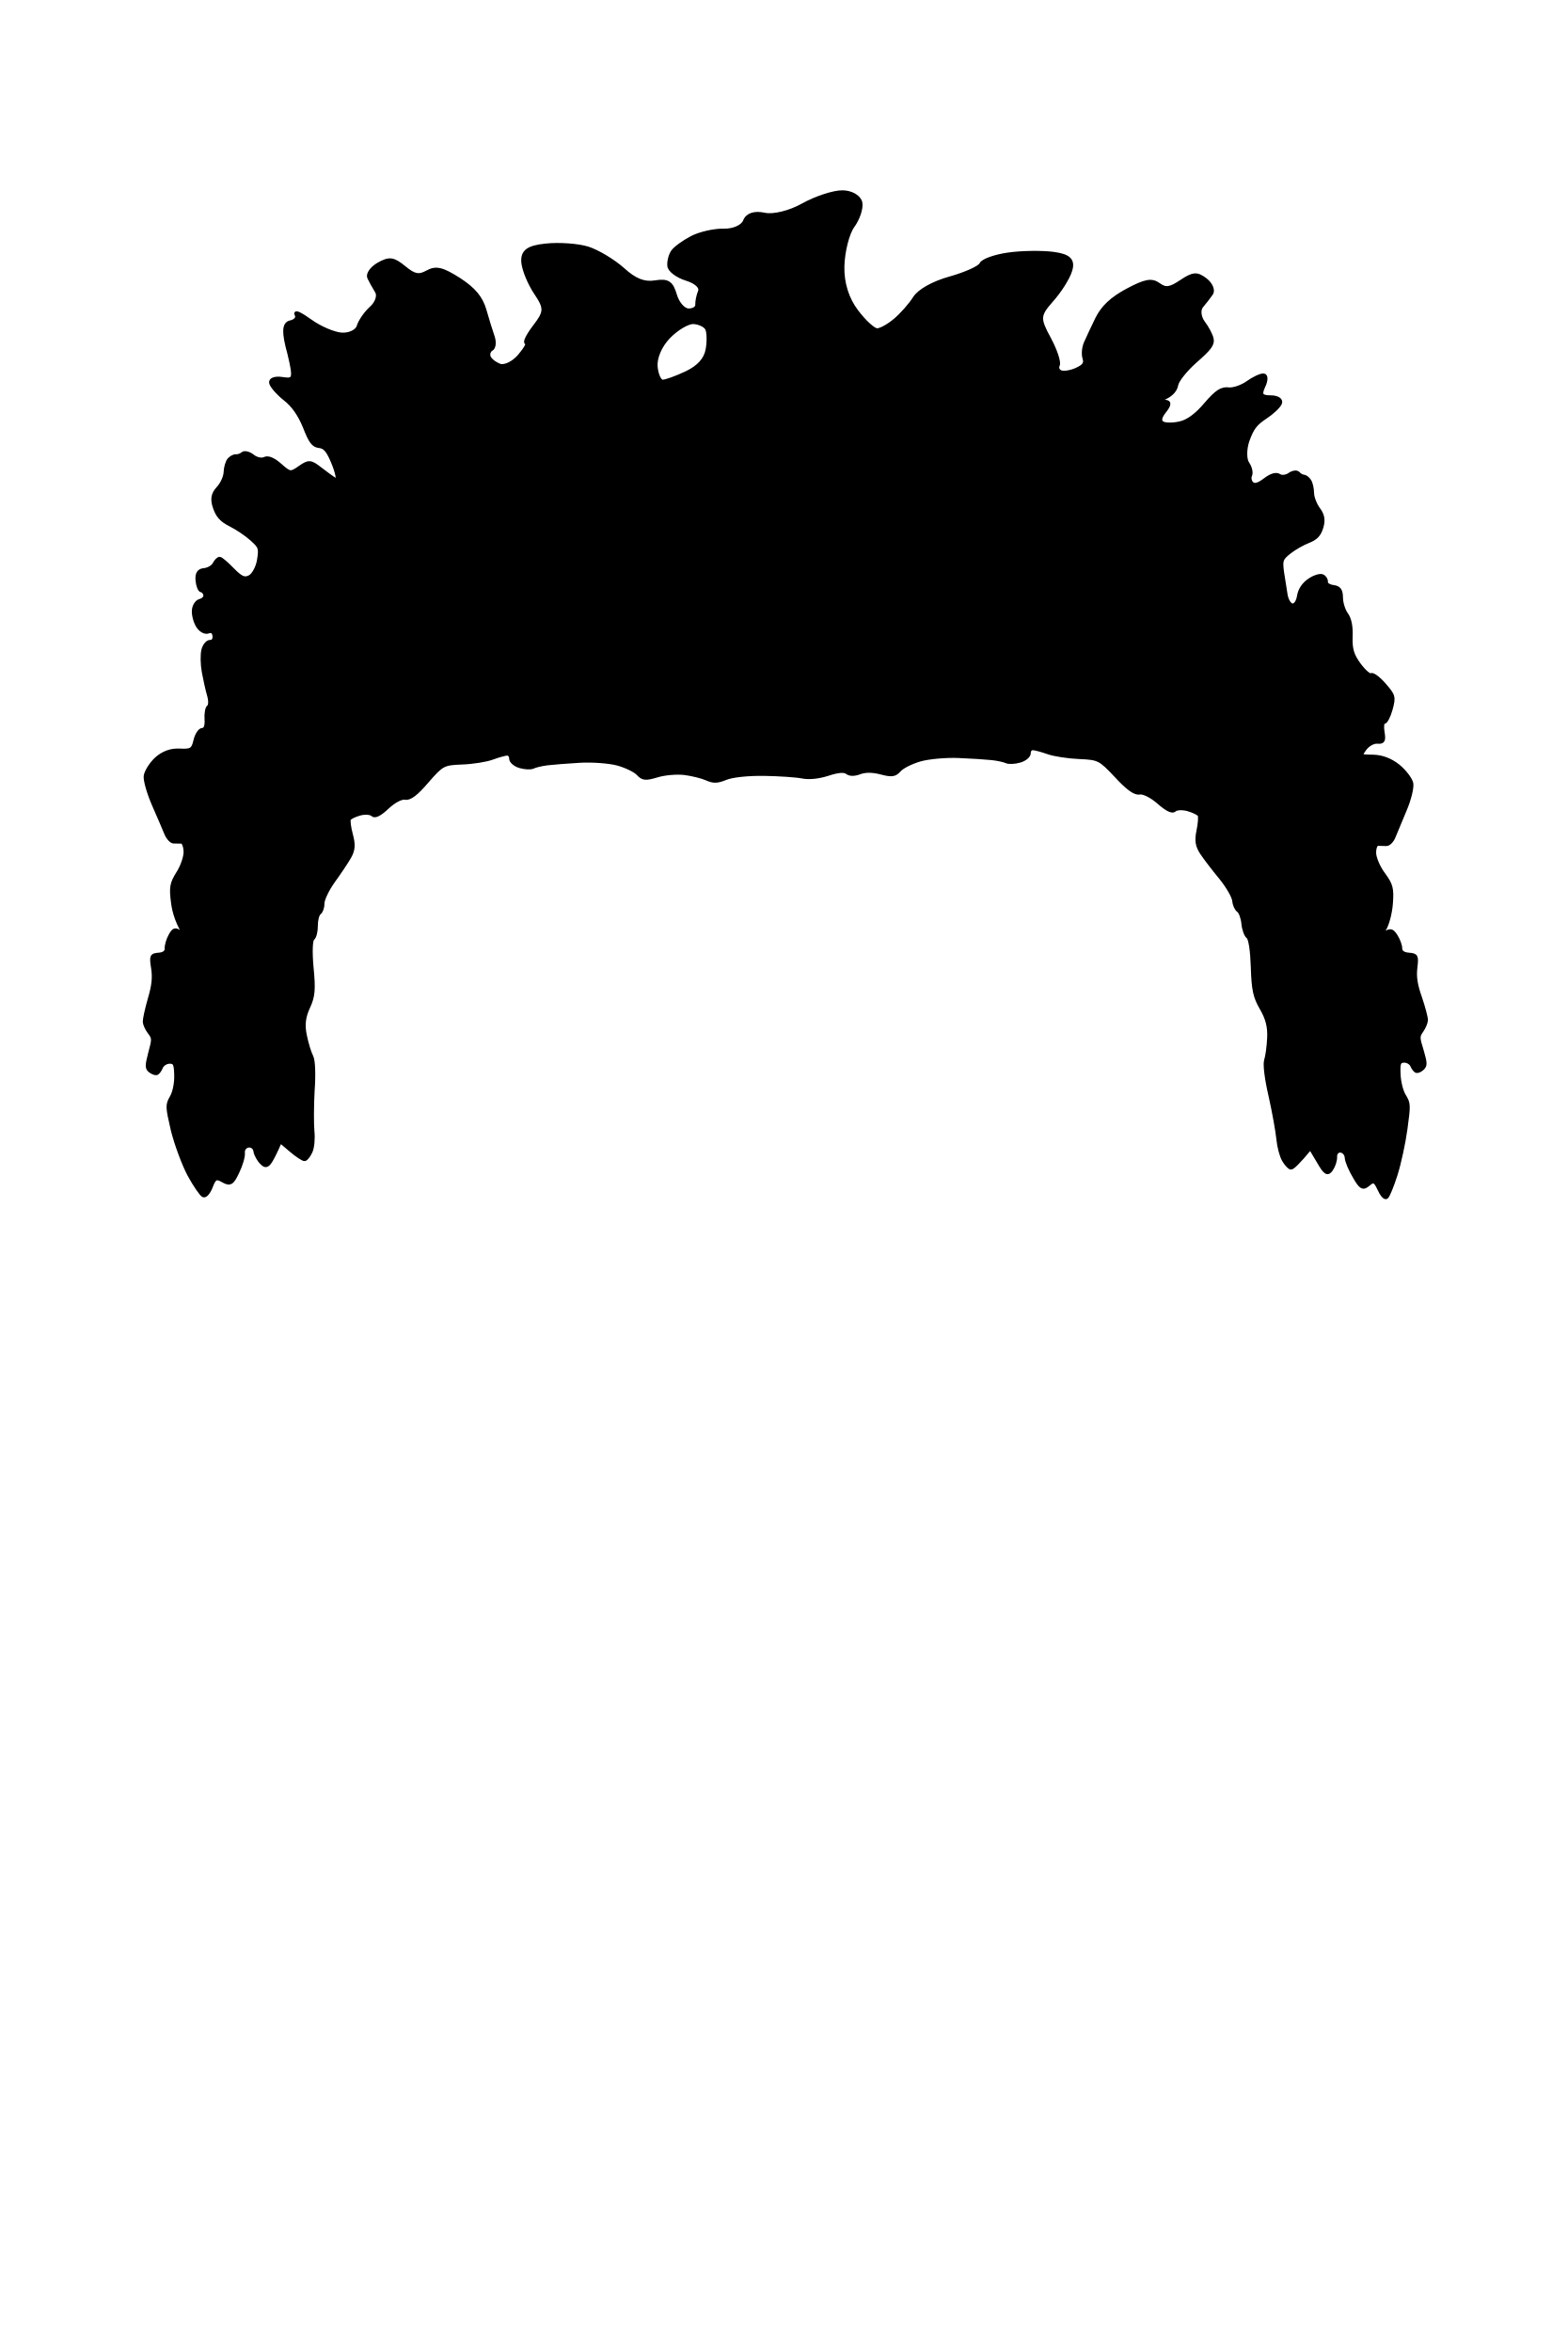
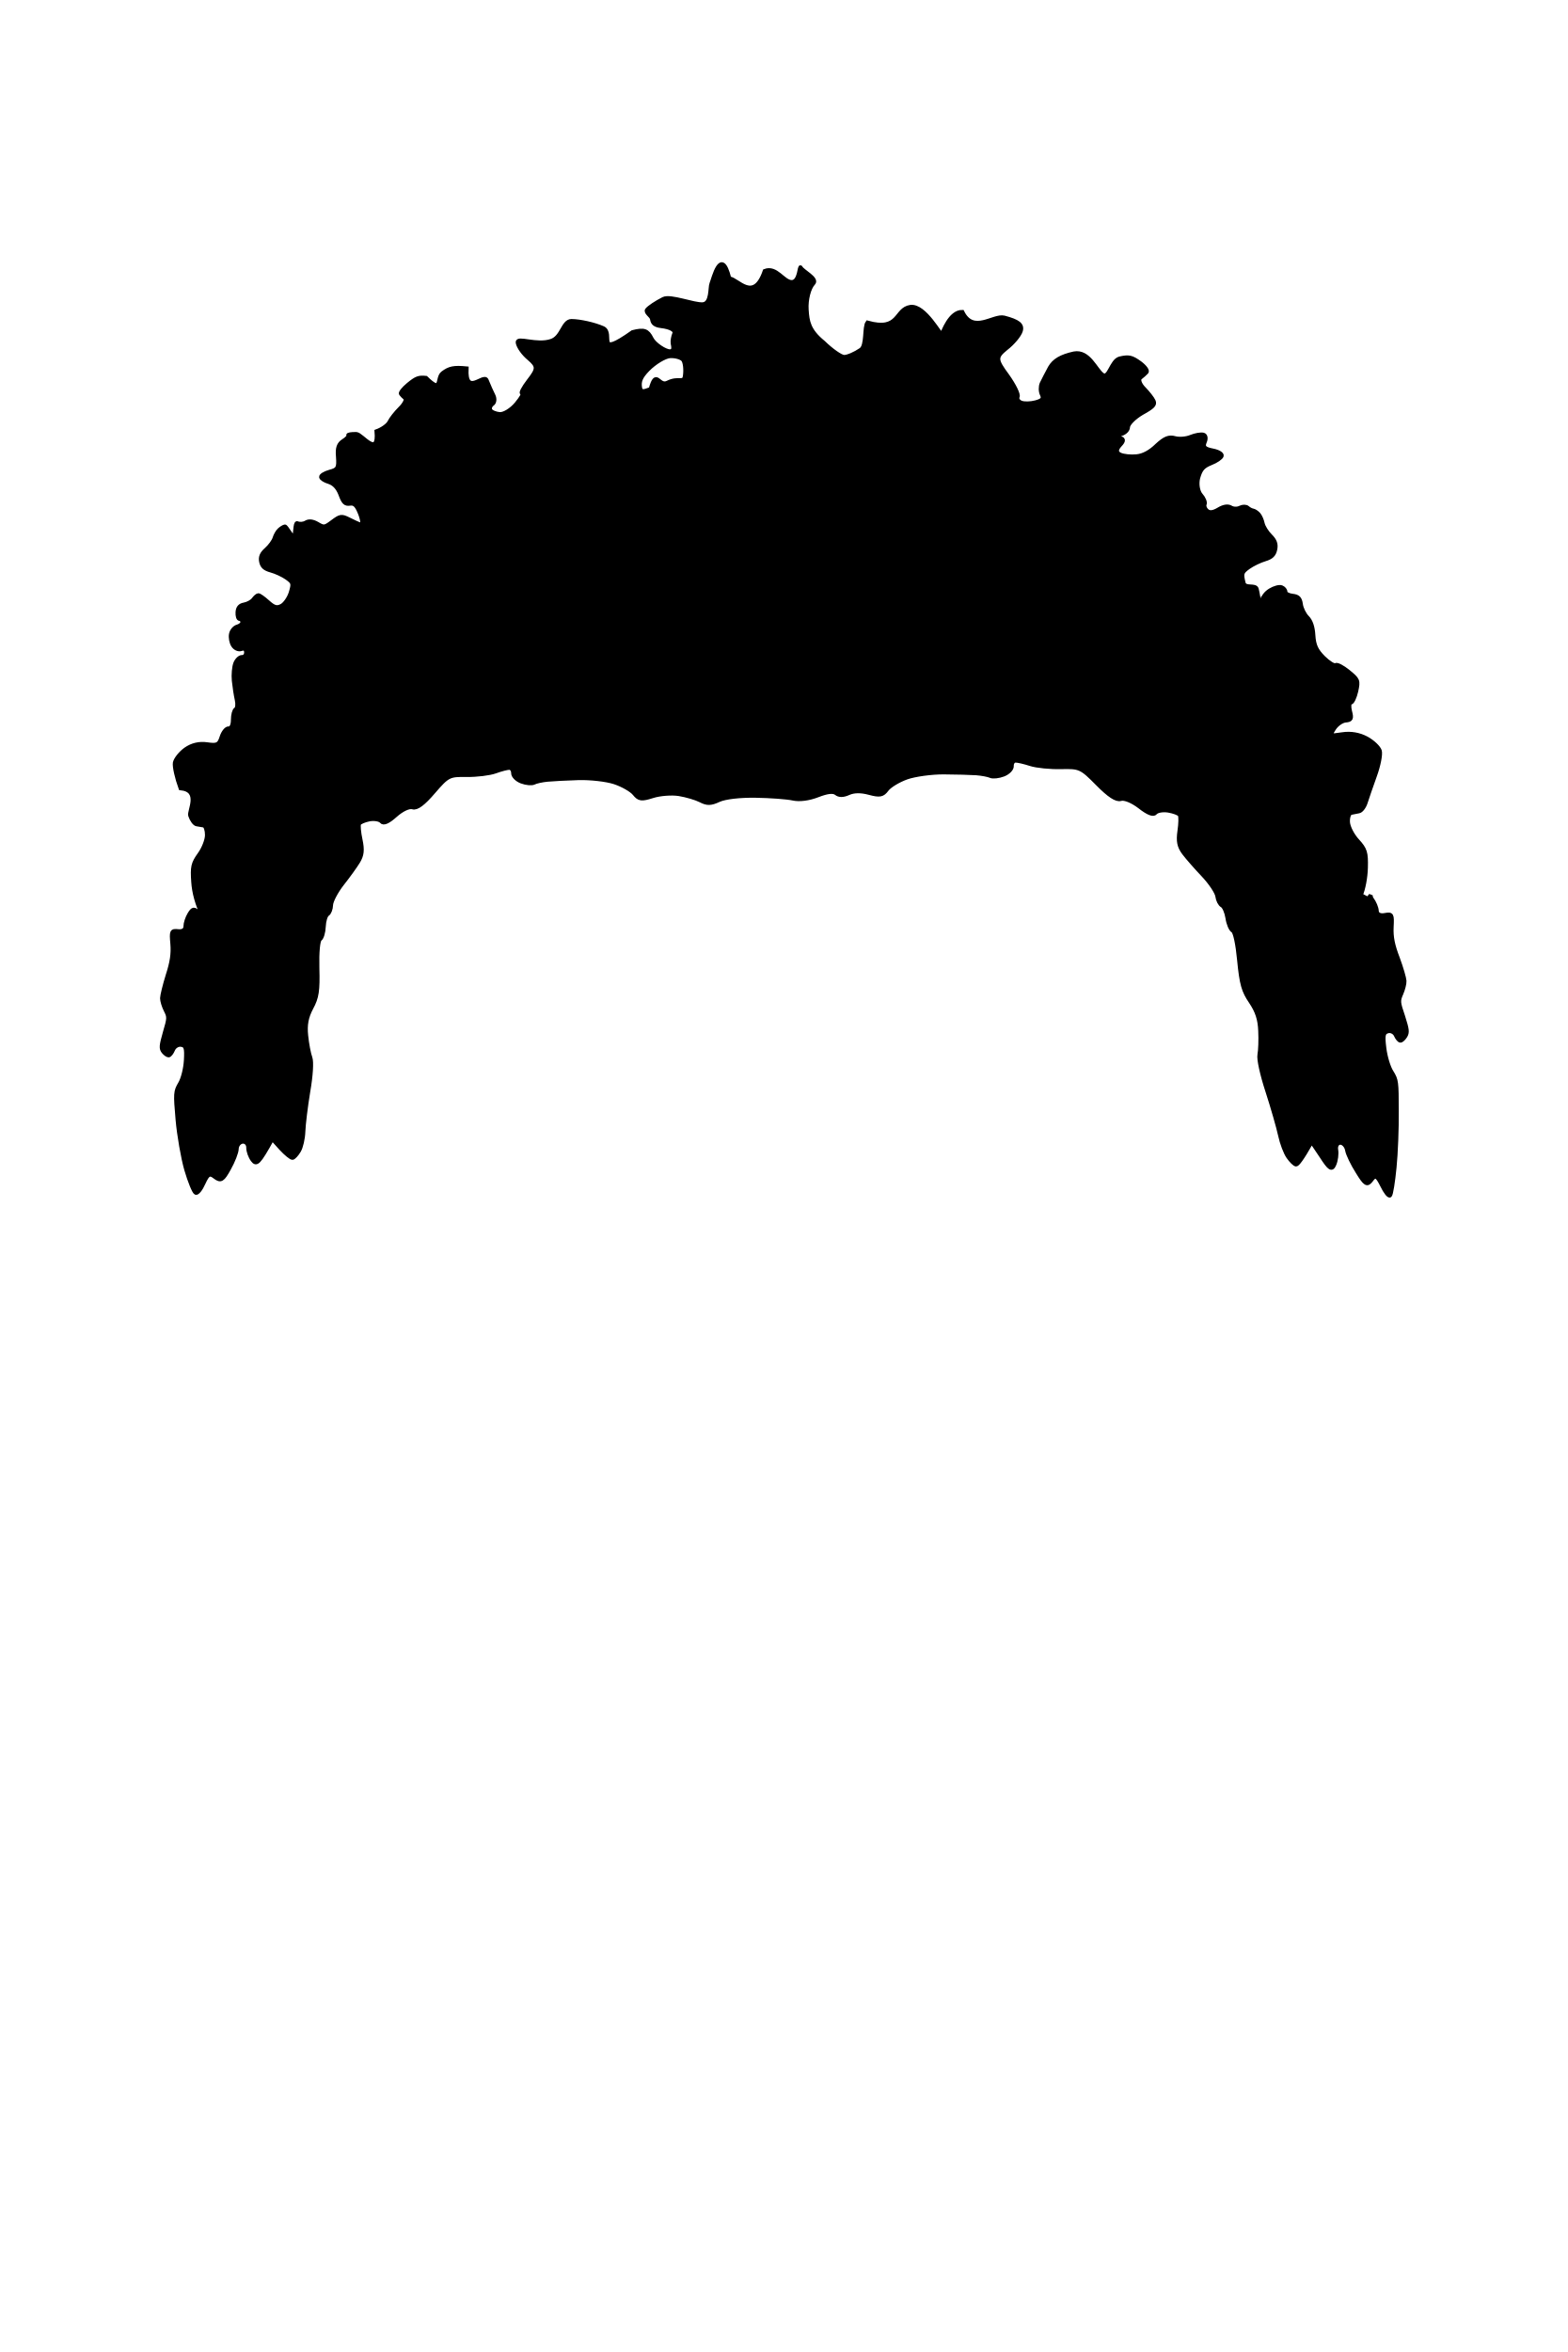
<svg xmlns="http://www.w3.org/2000/svg" viewBox="0 0 400 600" width="400" height="600">
-   <path id="curly-02" fill-rule="nonzero" d="M219.53 51.7C219.81 53.14 218.9 55.83 217.54 57.68C216.21 59.52 215.05 64.15 214.95 67.92C214.83 72.22 216.15 76.34 218.56 79.48C220.55 82.12 222.88 84.24 223.79 84.25C224.7 84.25 226.78 83.11 228.44 81.68C230.14 80.25 232.36 77.72 233.4 76.06C234.57 74.21 238.1 72.22 242.44 71.01C246.43 69.89 250.02 68.27 250.38 67.4C250.74 66.52 253.8 65.42 257.21 64.93C260.64 64.43 265.87 64.36 268.84 64.76C272.77 65.29 273.88 66.41 273.07 69.01C272.49 70.94 270.29 74.39 268.21 76.68C264.92 80.41 264.88 81.3 267.66 86.39C269.27 89.38 270.27 92.39 269.91 93.13C269.55 93.87 269.91 94.71 270.7 94.97C271.48 95.25 273.28 94.95 274.69 94.31C276.64 93.42 277.13 92.7 276.71 91.38C276.38 90.41 276.53 88.69 277.03 87.54C277.54 86.38 278.83 83.61 279.93 81.35C281.43 78.36 283.63 76.28 287.62 74.11C292.29 71.63 293.84 71.35 295.65 72.66C297.39 73.93 298.56 73.78 301.38 71.88C304.5 69.81 305.38 69.75 307.59 71.44C308.96 72.52 309.59 74.06 309.04 74.87C308.49 75.68 307.36 77.12 306.55 78.08C305.74 79.05 305.97 80.95 306.99 82.31C308.01 83.65 308.98 85.52 309.17 86.47C309.46 87.82 308.58 88.97 304.88 92.19C302.37 94.44 300.33 97.04 300.13 98.18C299.94 99.43 298.9 100.61 297.34 101.35C295.25 102.35 295.2 102.52 296.99 102.48C298.48 102.46 298.5 103.15 297.07 104.93C295.79 106.54 295.71 107.61 296.79 108.06C297.69 108.43 299.78 108.36 301.43 107.9C303.37 107.37 305.54 105.69 307.71 103.1C310.43 99.94 311.72 99.1 313.47 99.32C314.69 99.47 316.88 98.71 318.36 97.66C319.85 96.59 321.67 95.73 322.39 95.77C323.11 95.79 323.06 97.08 322.32 98.61C321.33 100.73 321.8 101.35 324.21 101.35C325.89 101.35 326.96 102.03 326.6 102.85C326.26 103.67 324.58 105.26 322.85 106.39C320.29 108.08 319.45 109.18 318.27 112.47C317.55 114.64 317.57 117.23 318.28 118.23C318.97 119.22 319.29 120.57 318.98 121.23C318.67 121.88 318.85 122.84 319.39 123.35C320.05 124 321.12 123.71 322.78 122.44C324.33 121.25 325.61 120.87 326.36 121.37C326.98 121.81 328.19 121.68 329.04 121.08C329.88 120.49 330.85 120.36 331.21 120.77C331.57 121.2 332.21 121.56 332.64 121.58C333.05 121.6 333.7 122.09 334.08 122.68C334.47 123.26 334.78 124.67 334.79 125.81C334.82 126.95 335.55 128.81 336.4 129.94C337.5 131.41 337.71 132.71 337.16 134.51C336.61 136.37 335.76 137.29 333.83 138.04C332.36 138.6 330.15 139.87 328.93 140.85C326.88 142.51 326.74 142.89 327.11 145.86C327.38 147.63 327.8 150.28 328.04 151.77C328.3 153.25 329.09 154.46 329.8 154.45C330.58 154.45 331.2 153.52 331.45 151.98C331.72 150.4 332.7 148.97 334.16 148.01C335.37 147.19 336.83 146.73 337.42 147C338 147.28 338.4 147.95 338.32 148.49C338.24 149.04 339.09 149.6 340.19 149.74C341.69 149.94 342.15 150.6 342.17 152.49C342.18 153.86 342.79 155.76 343.5 156.73C344.36 157.9 344.74 159.84 344.63 162.48C344.52 165.59 345 167.17 346.76 169.57C348.02 171.28 349.41 172.48 349.83 172.21C350.25 171.95 351.73 173.05 353.14 174.66C355.61 177.51 355.68 177.76 354.83 180.94C354.32 182.76 353.55 184.22 353.12 184.19C352.68 184.16 352.53 185.31 352.77 186.75C353.14 188.94 352.91 189.36 351.42 189.22C350.42 189.14 348.97 189.95 348.2 191.02C346.82 192.93 346.85 192.97 350.32 193.02C352.6 193.06 354.83 193.91 356.77 195.47C358.38 196.8 359.87 198.76 360.1 199.81C360.32 200.87 359.59 203.91 358.45 206.56C357.33 209.19 356.06 212.25 355.62 213.36C355.2 214.47 354.33 215.36 353.71 215.33C353.07 215.32 352.11 215.29 351.56 215.27C351.02 215.26 350.6 216.31 350.63 217.62C350.66 218.94 351.73 221.39 352.99 223.06C354.96 225.77 355.19 226.66 354.9 230.51C354.72 232.93 353.94 235.88 353.16 237.08L351.74 239.27C354.65 237.03 355.05 237.13 356.1 238.75C356.77 239.78 357.3 241.24 357.29 241.99C357.29 242.86 358.08 243.43 359.42 243.53C361.41 243.69 361.5 243.88 361.14 246.92C360.86 249.28 361.21 251.36 362.37 254.64C363.21 257.11 363.86 259.62 363.84 260.23C363.83 260.84 363.33 262.04 362.74 262.89C361.71 264.38 361.71 264.63 362.78 268.08C363.69 271.2 363.7 271.79 362.95 272.5C362.48 272.96 361.82 273.29 361.49 273.23C361.15 273.18 360.64 272.56 360.34 271.84C360.04 271.12 359.1 270.56 358.26 270.59C356.94 270.64 356.72 271.19 356.87 274.14C356.96 276.17 357.57 278.5 358.29 279.63C359.43 281.49 359.45 281.88 358.62 287.97C358.14 291.55 356.99 296.82 356.09 299.66C355.17 302.55 354.11 305.15 353.73 305.38C353.34 305.63 352.54 304.68 351.92 303.27C350.92 301.14 350.46 300.93 349.15 302.07C347.77 303.26 347.27 302.99 345.67 300.22C344.59 298.43 343.65 296.22 343.61 295.32C343.57 294.41 342.88 293.61 342.07 293.53C341.26 293.45 340.63 294.13 340.67 295.04C340.73 295.96 340.26 297.41 339.65 298.29C338.73 299.62 338.18 299.28 336.48 296.34L334.36 292.78C331.05 296.77 329.74 297.92 329.37 297.86C328.99 297.82 328.18 296.94 327.59 295.93C326.98 294.91 326.35 292.52 326.17 290.6C325.99 288.71 325.11 283.75 324.19 279.64C323.19 275.35 322.7 271.55 323.04 270.5C323.37 269.53 323.72 266.93 323.82 264.75C323.95 261.93 323.43 259.87 321.94 257.27C320.21 254.32 319.82 252.51 319.64 246.59C319.51 242.48 319.04 239.4 318.47 238.99C317.94 238.6 317.38 237.08 317.24 235.59C317.1 234.11 316.54 232.61 316.01 232.24C315.47 231.86 314.97 230.74 314.89 229.73C314.81 228.73 313.3 226.1 311.52 223.9C309.73 221.74 307.56 218.91 306.68 217.59C305.48 215.77 305.26 214.45 305.79 211.92C306.17 210.12 306.3 208.31 306.07 207.9C305.85 207.49 304.51 206.84 303.11 206.44C301.69 206.05 300.14 206.13 299.68 206.6C299.13 207.16 297.74 206.47 295.66 204.64C293.8 203.02 291.76 202.01 290.76 202.19C289.59 202.42 287.71 201.04 284.79 197.87C280.75 193.57 280.33 193.35 275.46 193.14C272.64 193.03 269.02 192.48 267.44 191.92C265.86 191.35 264.09 190.89 263.52 190.87C262.94 190.86 262.49 191.42 262.5 192.11C262.53 192.8 261.5 193.68 260.21 194.05C258.93 194.43 257.4 194.49 256.81 194.22C256.22 193.93 254.54 193.57 253.09 193.41C251.62 193.25 247.8 193 244.57 192.87C241.33 192.74 236.92 193.14 234.77 193.75C232.6 194.37 230.21 195.56 229.46 196.4C228.31 197.7 227.58 197.8 224.81 197.08C222.64 196.51 220.81 196.5 219.39 197.02C217.96 197.56 216.86 197.56 216.13 197C215.38 196.45 213.79 196.59 211.25 197.42C208.93 198.18 206.42 198.44 204.74 198.1C203.23 197.79 198.82 197.49 194.94 197.43C190.76 197.38 186.78 197.81 185.19 198.47C183.02 199.36 182.06 199.39 180.32 198.61C179.13 198.08 176.59 197.45 174.66 197.21C172.74 196.97 169.61 197.23 167.7 197.81C164.69 198.71 164.05 198.65 162.83 197.34C162.06 196.51 159.69 195.37 157.54 194.79C155.42 194.23 151.08 193.9 147.91 194.09C144.76 194.27 141.02 194.57 139.61 194.74C138.18 194.92 136.56 195.31 136 195.6C135.43 195.88 133.94 195.82 132.68 195.45C131.42 195.09 130.4 194.2 130.41 193.5C130.41 192.8 129.96 192.23 129.4 192.25C128.85 192.27 127.13 192.74 125.6 193.31C124.08 193.88 120.58 194.44 117.85 194.53C113.14 194.71 112.74 194.92 108.98 199.24C106.3 202.4 104.55 203.76 103.41 203.52C102.44 203.32 100.53 204.31 98.83 205.9C96.93 207.7 95.64 208.36 95.08 207.79C94.61 207.31 93.12 207.19 91.78 207.56C90.45 207.92 89.21 208.55 89.02 208.95C88.83 209.36 89.07 211.18 89.56 213C90.24 215.54 90.13 216.84 89.11 218.63C88.38 219.92 86.53 222.67 85 224.78C83.48 226.91 82.27 229.47 82.29 230.45C82.31 231.43 81.93 232.53 81.45 232.88C80.97 233.24 80.59 234.7 80.6 236.13C80.62 237.58 80.25 239.06 79.77 239.42C79.26 239.82 79.14 242.8 79.5 246.75C80.06 252.43 79.92 254.16 78.6 256.98C77.47 259.46 77.24 261.43 77.78 264.11C78.2 266.17 78.95 268.63 79.44 269.55C79.95 270.53 80.08 274.13 79.78 278.21C79.56 282.11 79.56 286.84 79.73 288.64C79.92 290.47 79.71 292.77 79.24 293.77C78.78 294.77 78.11 295.64 77.75 295.7C77.4 295.77 75.81 294.73 74.26 293.41L71.51 291.07C68.65 297.54 68.12 297.9 66.86 296.68C66.03 295.87 65.26 294.5 65.15 293.61C65.04 292.73 64.23 292.12 63.36 292.25C62.5 292.38 61.88 293.2 61.99 294.08C62.1 294.96 61.45 297.18 60.56 299.01C59.22 301.86 58.7 302.17 56.9 301.15C55.19 300.16 54.68 300.41 53.83 302.63C53.29 304.09 52.44 305.13 51.92 304.94C51.41 304.75 49.74 302.32 48.25 299.57C46.83 296.87 44.95 291.77 44.08 288.26C42.69 282.26 42.68 281.87 43.82 279.9C44.52 278.72 45.01 276.34 44.95 274.32C44.89 271.37 44.62 270.83 43.23 270.86C42.33 270.88 41.36 271.53 41.06 272.29C40.76 273.04 40.24 273.72 39.9 273.78C39.57 273.84 38.85 273.56 38.31 273.13C37.48 272.47 37.48 271.86 38.32 268.62C39.29 265.06 39.28 264.8 38.16 263.34C37.52 262.5 36.96 261.3 36.93 260.67C36.9 260.05 37.46 257.45 38.19 254.91C39.2 251.53 39.44 249.4 39.06 247C38.58 243.88 38.65 243.69 40.56 243.53C41.84 243.43 42.57 242.85 42.52 241.97C42.47 241.21 42.9 239.72 43.48 238.68C44.39 237.05 44.75 236.95 46.1 238.03L47.67 239.26C45.37 235.79 44.45 232.77 44.14 230.29C43.63 226.32 43.79 225.41 45.48 222.7C46.55 221.02 47.4 218.54 47.34 217.19C47.29 215.83 46.82 214.72 46.31 214.71C45.8 214.71 44.9 214.69 44.31 214.68C43.72 214.67 42.85 213.71 42.38 212.54C41.9 211.36 40.5 208.09 39.25 205.26C37.99 202.39 37.05 199.11 37.16 198.01C37.29 196.9 38.52 194.91 39.92 193.61C41.62 192.07 43.66 191.34 45.85 191.46C48.82 191.62 49.31 191.3 49.86 188.91C50.2 187.42 51.02 186.2 51.67 186.19C52.42 186.19 52.81 185.18 52.69 183.51C52.59 182.04 52.84 180.6 53.27 180.3C53.69 180.01 53.73 178.7 53.33 177.36C52.94 176.02 52.34 173.35 51.99 171.41C51.63 169.47 51.59 166.92 51.9 165.76C52.21 164.6 53.01 163.69 53.68 163.74C54.36 163.79 54.83 163.1 54.72 162.22C54.58 161.16 54.04 160.77 53.15 161.11C52.38 161.4 51.28 160.85 50.58 159.8C49.9 158.8 49.4 157.01 49.45 155.82C49.49 154.63 50.21 153.49 51.04 153.28C51.88 153.07 52.49 152.41 52.39 151.81C52.3 151.21 51.85 150.67 51.41 150.62C50.97 150.57 50.51 149.42 50.39 148.06C50.23 146.37 50.75 145.54 52.06 145.43C53.12 145.34 54.33 144.65 54.73 143.88C55.12 143.13 55.72 142.52 56.06 142.55C56.4 142.57 57.88 143.84 59.35 145.36C61.51 147.55 62.38 147.9 63.74 147.21C64.68 146.73 65.74 144.83 66.06 142.98C66.57 139.78 66.47 139.49 64.18 137.45C62.85 136.25 60.39 134.61 58.73 133.79C56.53 132.69 55.53 131.56 54.82 129.44C54.11 127.39 54.33 126.02 55.62 124.64C56.63 123.58 57.51 121.72 57.55 120.51C57.59 119.29 58.01 117.84 58.48 117.29C58.96 116.74 59.76 116.33 60.25 116.38C60.75 116.43 61.51 116.15 61.96 115.76C62.41 115.38 63.53 115.66 64.46 116.4C65.4 117.15 66.76 117.45 67.5 117.07C68.38 116.62 69.77 117.2 71.47 118.71C73.96 120.91 74.16 120.94 76.51 119.3C78.8 117.7 79.23 117.73 81.7 119.66C83.17 120.81 84.95 122.09 85.66 122.49C86.44 122.94 86.31 121.4 85.29 118.68C83.85 115.03 83.01 113.96 81.5 113.8C79.96 113.64 79.25 112.69 77.78 108.91C76.45 105.67 74.8 103.34 72.74 101.74C71.06 100.42 69.46 98.63 69.19 97.75C68.9 96.85 70.19 96.38 72.06 96.68C75.19 97.18 75.36 96.59 73.82 90.15C72.35 84.84 72.39 82.59 74.11 82.23C75.45 81.95 76.15 81.05 75.66 80.24C75.15 79.42 76.75 80.19 79.19 81.94C81.58 83.68 85.14 85.2 87.13 85.35C89.15 85.49 91.13 84.55 91.51 83.25C91.9 81.94 93.36 79.84 94.75 78.59C96.18 77.33 96.84 75.42 96.17 74.35C95.51 73.27 94.61 71.68 94.21 70.82C93.8 69.96 94.86 68.45 96.59 67.45C99.37 65.89 100.3 66.01 103.13 68.31C105.68 70.42 106.89 70.65 109.03 69.46C111.25 68.23 112.82 68.6 117.16 71.37C120.88 73.78 122.7 75.97 123.61 79.09C124.28 81.44 125.22 84.5 125.71 85.89C126.19 87.28 126.03 88.68 125.39 89.03C124.74 89.37 124.43 90.28 124.7 91.05C124.96 91.82 126.22 92.81 127.49 93.28C128.76 93.74 131.04 92.63 132.58 90.82C134.15 88.98 134.97 87.46 134.39 87.45C133.8 87.43 134.7 85.6 136.42 83.33C139.29 79.62 139.36 78.63 136.81 74.83C135.17 72.43 133.67 68.84 133.51 66.87C133.3 64.17 134.76 63.09 139.28 62.63C142.63 62.27 147.46 62.61 149.97 63.39C152.45 64.17 156.5 66.6 158.94 68.78C161.96 71.53 164.33 72.47 167.11 72.03C170.37 71.5 171.29 72.1 172.23 75.3C172.85 77.42 174.38 79.15 175.65 79.19C176.92 79.23 177.94 78.59 177.9 77.76C177.86 76.92 178.17 75.39 178.6 74.35C179.06 73.22 177.67 71.9 175.19 71.13C172.86 70.41 170.86 68.92 170.77 67.82C170.66 66.71 171.07 65.09 171.68 64.22C172.28 63.34 174.45 61.75 176.52 60.68C178.61 59.59 182.32 58.76 184.74 58.83C187.15 58.89 189.55 57.82 190.08 56.42C190.69 54.81 192.53 54.2 195.09 54.77C197.33 55.26 201.59 54.21 204.86 52.36C208.14 50.53 212.71 49.02 214.95 49.05C217.18 49.05 219.23 50.25 219.53 51.7ZM180.37 83.76C179.89 82.94 178.33 82.22 176.9 82.17C175.48 82.11 172.59 83.82 170.54 85.96C168.36 88.24 167.08 91.33 167.3 93.59C167.49 95.64 168.27 97.34 169.04 97.36C169.8 97.39 172.52 96.42 175.1 95.2C178.3 93.68 180.11 91.71 180.55 89.13C180.93 87 180.85 84.57 180.37 83.76Z" fill="$[hairColor]" stroke="#000" stroke-width="1" />
+   <path id="curly-02" fill-rule="nonzero" d="M204.33 68.28C204.71 69.15 208.7 71.12 207.55 72.27C206.42 73.43 205.66 76.45 205.83 79C206.02 82 206.33 84.28 210.07 87.33C212.15 89.35 214.51 91.02 215.37 91.05C216.24 91.07 218.15 90.25 219.64 89.22C221.16 88.21 220.46 83.45 221.33 82.28C229.69 84.63 228.31 78.83 232.33 78.28C236.01 77.83 240.07 85.83 240.33 85.28C240.6 84.73 242.41 79.49 245.54 79.56C248.33 85.28 253.47 80.32 256.22 81.01C259.83 81.96 260.94 82.84 260.47 84.4C260.11 85.57 258.42 87.58 256.72 88.88C253.99 91.11 254.03 91.74 257.03 95.81C258.77 98.24 259.94 100.65 259.67 101.19C259.4 101.72 259.79 102.41 260.55 102.7C261.31 103.01 262.95 102.97 264.21 102.63C265.95 102.18 266.34 101.7 265.84 100.65C265.45 99.88 265.44 98.61 265.79 97.82C266.16 97.05 267.09 95.23 267.87 93.79C268.93 91.95 270.7 90.9 274.03 90.16C277.84 89.44 279.6 94.43 281.33 95.61C282.99 96.76 283.53 92.04 285.68 91.45C288.02 90.9 288.75 91.07 290.84 92.57C292.14 93.52 292.9 94.58 292.56 94.94C292.22 95.31 291.49 95.96 290.94 96.38C290.39 96.82 290.84 98.08 291.91 99.15C292.96 100.22 294.06 101.62 294.35 102.28C294.79 103.23 294.19 103.83 291.37 105.39C289.41 106.55 287.88 108.11 287.83 108.91C287.8 109.8 286.98 110.53 285.65 110.88C283.85 111.36 283.82 111.48 285.44 111.68C286.79 111.86 286.88 112.39 285.76 113.56C284.75 114.66 284.78 115.48 285.81 115.96C286.67 116.36 288.57 116.55 290.03 116.39C291.74 116.23 293.52 115.24 295.17 113.62C297.22 111.74 298.25 111.34 299.82 111.77C300.91 112.07 302.72 111.91 303.85 111.43C304.98 110.97 306.41 110.72 307.03 110.88C307.65 111.02 307.8 111.86 307.4 112.75C306.86 114.02 307.35 114.52 309.44 114.92C310.89 115.2 311.9 115.83 311.72 116.32C311.55 116.82 310.33 117.65 308.99 118.17C306.97 119 306.36 119.68 305.72 121.93C305.33 123.46 305.66 125.42 306.41 126.25C307.15 127.08 307.59 128.15 307.38 128.62C307.17 129.09 307.45 129.85 307.99 130.3C308.66 130.87 309.6 130.74 310.96 129.92C312.22 129.16 313.32 129 314.06 129.45C314.67 129.84 315.74 129.86 316.42 129.5C317.09 129.16 317.94 129.17 318.32 129.51C318.7 129.85 319.31 130.18 319.69 130.23C320.07 130.29 320.71 130.71 321.13 131.17C321.55 131.63 322.01 132.69 322.18 133.52C322.35 134.36 323.24 135.79 324.15 136.69C325.32 137.85 325.68 138.83 325.39 140.15C325.11 141.53 324.44 142.19 322.77 142.69C321.48 143.07 319.58 143.99 318.55 144.73C316.81 146 316.72 146.31 317.33 148.76C317.74 150.22 320.32 149.04 320.67 150.28C321.03 151.52 321.01 153.29 321.67 153.28C321.82 153.28 321.91 153.35 321.97 153.46C322.18 152.31 322.94 151.28 324.07 150.59C325.13 149.94 326.43 149.58 327 149.81C327.56 150.03 328 150.56 327.98 150.99C327.96 151.43 328.8 151.87 329.83 151.98C331.23 152.13 331.73 152.65 331.93 154.14C332.07 155.22 332.81 156.73 333.56 157.48C334.47 158.39 335 159.93 335.12 162.07C335.28 164.61 335.84 165.88 337.68 167.73C339 169.04 340.39 169.9 340.76 169.65C341.14 169.39 342.6 170.15 344.04 171.33C346.56 173.39 346.65 173.59 346.06 176.31C345.7 177.89 345.07 179.22 344.66 179.26C344.25 179.29 344.17 180.29 344.48 181.49C344.96 183.31 344.77 183.7 343.35 183.81C342.4 183.89 341.08 184.81 340.41 185.86C339.2 187.77 339.23 187.79 342.52 187.3C344.67 186.97 346.82 187.35 348.72 188.37C350.31 189.24 351.81 190.68 352.07 191.55C352.33 192.43 351.78 195.27 350.83 197.88C349.89 200.5 348.82 203.59 348.47 204.71C348.12 205.84 347.34 206.86 346.75 206.97C346.15 207.1 345.24 207.27 344.73 207.37C344.22 207.47 343.86 208.56 343.95 209.8C344.04 211.05 345.15 213.17 346.4 214.5C348.37 216.67 348.62 217.49 348.52 221.35C348.47 223.79 347.88 226.93 347.21 228.33L349 229.28C349.35 228.89 349.6 228.58 349.78 228.33C349.73 228.63 349.77 228.98 350.02 229.32C350.69 230.21 351.26 231.57 351.29 232.35C351.33 233.24 352.09 233.64 353.34 233.42C355.17 233.09 355.26 233.26 355.09 236.52C354.97 239.07 355.41 241.2 356.67 244.45C357.59 246.93 358.34 249.55 358.37 250.23C358.41 250.91 358.04 252.36 357.57 253.45C356.75 255.35 356.77 255.62 358.02 259.29C359.1 262.69 359.18 263.37 358.57 264.35C358.18 264.98 357.62 265.49 357.32 265.48C357.01 265.49 356.49 264.87 356.15 264.1C355.81 263.34 354.91 262.88 354.15 263.08C352.96 263.39 352.81 264.06 353.23 267.4C353.52 269.71 354.32 272.31 355.09 273.5C356.34 275.51 356.39 275.97 356.4 283.37C356.45 287.76 356.19 294.29 355.83 297.83C355.48 301.44 354.97 304.66 354.67 304.96C354.36 305.26 353.46 304.1 352.64 302.4C351.37 299.86 350.91 299.63 349.9 301.03C348.83 302.47 348.33 302.16 346.38 298.97C345.1 296.95 343.89 294.47 343.71 293.43C343.54 292.41 342.78 291.55 342.02 291.52C341.25 291.5 340.76 292.3 340.94 293.33C341.12 294.36 340.91 296.02 340.47 297.03C339.81 298.57 339.25 298.21 337.2 295.04L334.68 291.29C332.12 295.82 331.05 297.11 330.68 297.07C330.31 297.04 329.41 296.16 328.69 295.12C327.97 294.09 327.03 291.62 326.61 289.62C326.19 287.66 324.73 282.56 323.38 278.39C321.96 274.06 321.12 270.19 321.34 269.06C321.55 267.99 321.65 265.24 321.54 262.97C321.43 260.03 320.76 257.98 319.13 255.56C317.25 252.82 316.75 251.04 316.16 244.99C315.77 240.82 315.12 237.76 314.56 237.44C314.02 237.14 313.4 235.69 313.18 234.19C312.95 232.72 312.34 231.29 311.81 231C311.27 230.71 310.73 229.66 310.6 228.65C310.47 227.64 308.87 225.23 307.04 223.29C305.22 221.37 302.98 218.83 302.07 217.62C300.82 215.94 300.55 214.63 300.93 212C301.21 210.12 301.25 208.28 301.01 207.9C300.78 207.51 299.46 207.02 298.09 206.79C296.7 206.57 295.21 206.83 294.79 207.37C294.28 208 292.91 207.46 290.82 205.82C288.94 204.37 286.93 203.54 285.97 203.83C284.85 204.18 282.97 202.94 280 199.92C275.9 195.77 275.49 195.59 270.77 195.71C268.03 195.78 264.5 195.43 262.95 194.93C261.39 194.42 259.66 194.02 259.1 194.04C258.55 194.05 258.13 194.67 258.17 195.41C258.22 196.15 257.26 197.14 256.03 197.61C254.8 198.08 253.32 198.23 252.74 197.96C252.15 197.69 250.51 197.38 249.1 197.27C247.67 197.17 243.96 197.07 240.82 197.05C237.67 197.03 233.4 197.62 231.34 198.35C229.25 199.1 226.98 200.47 226.28 201.42C225.2 202.87 224.49 203 221.79 202.28C219.66 201.7 217.89 201.73 216.52 202.34C215.15 202.96 214.09 202.97 213.36 202.37C212.61 201.78 211.08 201.95 208.64 202.9C206.41 203.77 203.98 204.09 202.34 203.72C200.87 203.39 196.59 203.07 192.84 203.01C188.79 202.94 184.96 203.39 183.43 204.1C181.35 205.06 180.43 205.08 178.74 204.2C177.58 203.6 175.11 202.88 173.26 202.58C171.4 202.28 168.39 202.51 166.56 203.09C163.67 204.01 163.05 203.93 161.87 202.47C161.13 201.55 158.84 200.24 156.78 199.56C154.74 198.89 150.6 198.42 147.57 198.51C144.56 198.6 141 198.79 139.65 198.92C138.3 199.05 136.76 199.39 136.22 199.68C135.68 199.95 134.26 199.83 133.06 199.38C131.87 198.94 130.91 197.96 130.92 197.23C130.93 196.49 130.5 195.88 129.97 195.88C129.45 195.87 127.82 196.29 126.37 196.82C124.93 197.34 121.62 197.75 119.04 197.71C114.61 197.64 114.22 197.83 110.62 202.01C108.02 205.05 106.35 206.3 105.28 205.96C104.37 205.68 102.56 206.53 100.91 208C99.09 209.65 97.85 210.2 97.34 209.57C96.91 209.04 95.52 208.8 94.25 209.03C93 209.27 91.81 209.78 91.63 210.16C91.43 210.55 91.6 212.38 92 214.25C92.55 216.86 92.4 218.16 91.38 219.84C90.64 221.06 88.79 223.61 87.27 225.53C85.76 227.48 84.5 229.89 84.48 230.88C84.45 231.88 84.05 232.93 83.58 233.22C83.11 233.51 82.68 234.93 82.62 236.37C82.56 237.84 82.13 239.27 81.67 239.58C81.17 239.9 80.89 242.89 80.99 246.93C81.15 252.73 80.9 254.45 79.45 257.12C78.21 259.47 77.84 261.42 78.13 264.18C78.34 266.3 78.83 268.85 79.2 269.83C79.59 270.87 79.36 274.46 78.66 278.46C78.03 282.28 77.47 286.91 77.41 288.67C77.35 290.45 76.85 292.66 76.28 293.59C75.72 294.53 74.97 295.34 74.63 295.38C74.29 295.43 72.96 294.36 71.7 293L69.48 290.54C65.98 296.86 65.44 297.21 64.46 295.93C63.82 295.08 63.31 293.66 63.33 292.75C63.35 291.84 62.7 291.17 61.89 291.25C61.1 291.34 60.43 292.15 60.41 293.07C60.39 293.98 59.5 296.25 58.45 298.11C56.84 301.05 56.32 301.37 54.87 300.27C53.5 299.19 53.02 299.45 51.94 301.81C51.25 303.38 50.35 304.5 49.93 304.29C49.51 304.1 48.41 301.44 47.52 298.39C46.65 295.36 45.65 289.61 45.3 285.65C44.71 278.89 44.74 278.46 45.93 276.42C46.65 275.21 47.29 272.69 47.42 270.5C47.6 267.31 47.41 266.69 46.18 266.54C45.39 266.43 44.49 266.99 44.17 267.78C43.85 268.55 43.34 269.22 43.04 269.24C42.74 269.26 42.14 268.85 41.71 268.32C41.03 267.47 41.08 266.81 42.05 263.4C43.14 259.71 43.15 259.44 42.26 257.7C41.75 256.69 41.34 255.32 41.34 254.65C41.35 253.99 41.99 251.34 42.78 248.8C43.86 245.47 44.18 243.31 43.97 240.79C43.68 237.54 43.76 237.36 45.47 237.54C46.63 237.66 47.31 237.2 47.31 236.31C47.3 235.53 47.76 234.12 48.33 233.18C49.22 231.72 49.56 231.69 50.72 232.98L52.09 234.48C50.17 230.65 49.47 227.51 49.3 225.05C49.02 221.13 49.21 220.29 50.86 217.97C51.91 216.55 52.79 214.33 52.8 213.05C52.81 211.78 52.44 210.68 51.98 210.59C51.51 210.52 50.7 210.38 50.16 210.28C49.63 210.19 48.89 209.18 48.52 208.04C48.14 206.9 51.33 201.61 46.06 201.09C45.09 198.44 44.44 195.51 44.61 194.58C44.79 193.66 46.02 192.11 47.35 191.15C48.97 190.01 50.84 189.57 52.79 189.85C55.44 190.24 55.9 190 56.54 188C56.94 186.76 57.75 185.77 58.33 185.81C59 185.86 59.42 185.02 59.42 183.6C59.42 182.36 59.74 181.16 60.14 180.94C60.54 180.71 60.66 179.62 60.4 178.5C60.15 177.39 59.81 175.2 59.65 173.64C59.5 172.09 59.68 170.09 60.05 169.18C60.42 168.28 61.19 167.57 61.77 167.6C62.35 167.63 62.82 167.09 62.79 166.4C62.77 165.59 62.34 165.31 61.54 165.58C60.86 165.82 59.96 165.43 59.47 164.66C58.99 163.94 58.76 162.63 58.93 161.76C59.09 160.9 59.82 160.04 60.54 159.84C61.27 159.64 61.85 159.13 61.84 158.7C61.82 158.27 61.51 157.92 61.14 157.91C60.78 157.9 60.54 157.12 60.6 156.18C60.67 155.01 61.2 154.4 62.29 154.21C63.18 154.05 64.25 153.47 64.67 152.9C65.08 152.33 65.64 151.85 65.91 151.84C66.19 151.82 67.27 152.58 68.33 153.54C69.92 154.97 70.62 155.17 71.83 154.55C72.66 154.12 73.72 152.62 74.16 151.22C74.87 148.82 74.82 148.62 73.13 147.4C72.16 146.72 70.36 145.88 69.13 145.55C67.52 145.11 66.87 144.52 66.62 143.27C66.38 142.09 66.75 141.21 67.95 140.15C68.88 139.32 69.82 138.03 70.04 137.29C70.26 136.55 70.79 135.61 71.23 135.2C71.67 134.78 72.32 134.37 72.68 134.3C73.05 134.23 74.61 137.27 75 136.95C75.39 136.63 75.24 133.2 75.84 133.46C76.45 133.74 77.45 133.66 78.06 133.28C78.79 132.83 79.79 132.93 80.94 133.59C82.66 134.61 82.82 134.59 84.84 133.08C86.8 131.61 87.14 131.55 88.95 132.45C90.05 133.01 91.41 133.64 91.97 133.82C92.58 134.03 92.57 132.93 91.92 131.16C91.03 128.89 90.45 128.32 89.27 128.5C88.07 128.68 87.6 128.2 86.83 126.08C86.16 124.38 85.21 123.38 83.9 122.96C82.86 122.65 81.98 122.1 81.92 121.7C81.86 121.31 82.82 120.7 84.08 120.35C86.24 119.78 86.43 119.41 86.22 116.43C86.02 114.29 86.4 113.23 87.57 112.49C88.49 111.92 89.07 111.27 88.87 111.06C88.67 110.86 89.59 110.67 90.95 110.71C92.36 110.81 96.67 116.95 96.06 110.02C97.48 109.52 98.99 108.45 99.37 107.63C99.76 106.82 100.97 105.28 102.06 104.2C103.17 103.12 103.78 101.92 103.38 101.58C102.99 101.25 102.49 100.76 102.29 100.47C102.08 100.2 102.92 99.13 104.18 98.09C106.2 96.44 106.84 96.18 108.7 96.39C113 100.61 111.32 96.44 112.94 95.19C114.63 93.9 115.79 93.65 119.06 93.97C118.67 101.28 123.41 95.27 124.16 96.97C124.7 98.3 125.49 100.08 125.91 100.9C126.32 101.73 126.2 102.71 125.66 103.07C125.13 103.43 124.87 104.11 125.1 104.59C125.33 105.07 126.4 105.53 127.47 105.63C128.55 105.74 130.48 104.56 131.77 103C133.07 101.43 133.75 100.22 133.25 100.32C132.74 100.41 133.47 98.99 134.89 97.13C137.24 94.12 137.27 93.45 135.01 91.49C133.57 90.33 132.25 88.49 132.08 87.38C131.85 85.88 136.96 88.24 140.67 86.95C143.46 86.01 143.61 81.91 145.8 81.88C147.98 81.9 151.64 82.71 153.9 83.71C156.74 85.07 151.67 91.61 161.41 84.72C164.33 83.98 165.21 84.27 166.26 86.37C166.95 87.8 169.83 89.71 171 89.61C172.17 89.53 171.7 88.16 171.62 87.56C171.53 86.97 171.73 85.86 172.05 85.08C172.41 84.25 171.05 83.47 168.72 83.2C166.54 82.96 166.48 82 166.33 81.28C166.17 80.57 164.59 79.68 165.09 79.04C165.58 78.41 167.45 77.16 169.27 76.25C171.12 75.35 177.08 77.8 179.33 77.61C181.58 77.45 181.12 73.26 181.52 72.36C181.98 71.33 184 62.61 186.09 71.02C188.23 71.19 192.33 77.28 195.12 69.12C198.09 67.95 199.87 71.94 202 71.95C204.12 71.96 203.94 67.41 204.33 68.28ZM321.92 153.83C321.84 154.85 322.19 153.89 321.97 153.46C321.94 153.58 321.93 153.71 321.92 153.83ZM174.27 91.77C173.77 91.19 172.28 90.79 170.96 90.86C169.65 90.95 167.07 92.48 165.31 94.28C163.43 96.21 163.05 97.33 163.33 98.95C163.62 100.56 165.29 99.33 166 99.28C167.47 93.91 168.01 98.8 170.33 97.61C173.23 96.16 174.49 97.93 174.75 95.87C174.98 94.2 174.76 92.35 174.27 91.77Z" fill="$[hairColor]" stroke="#000" stroke-width="1" />
</svg>
